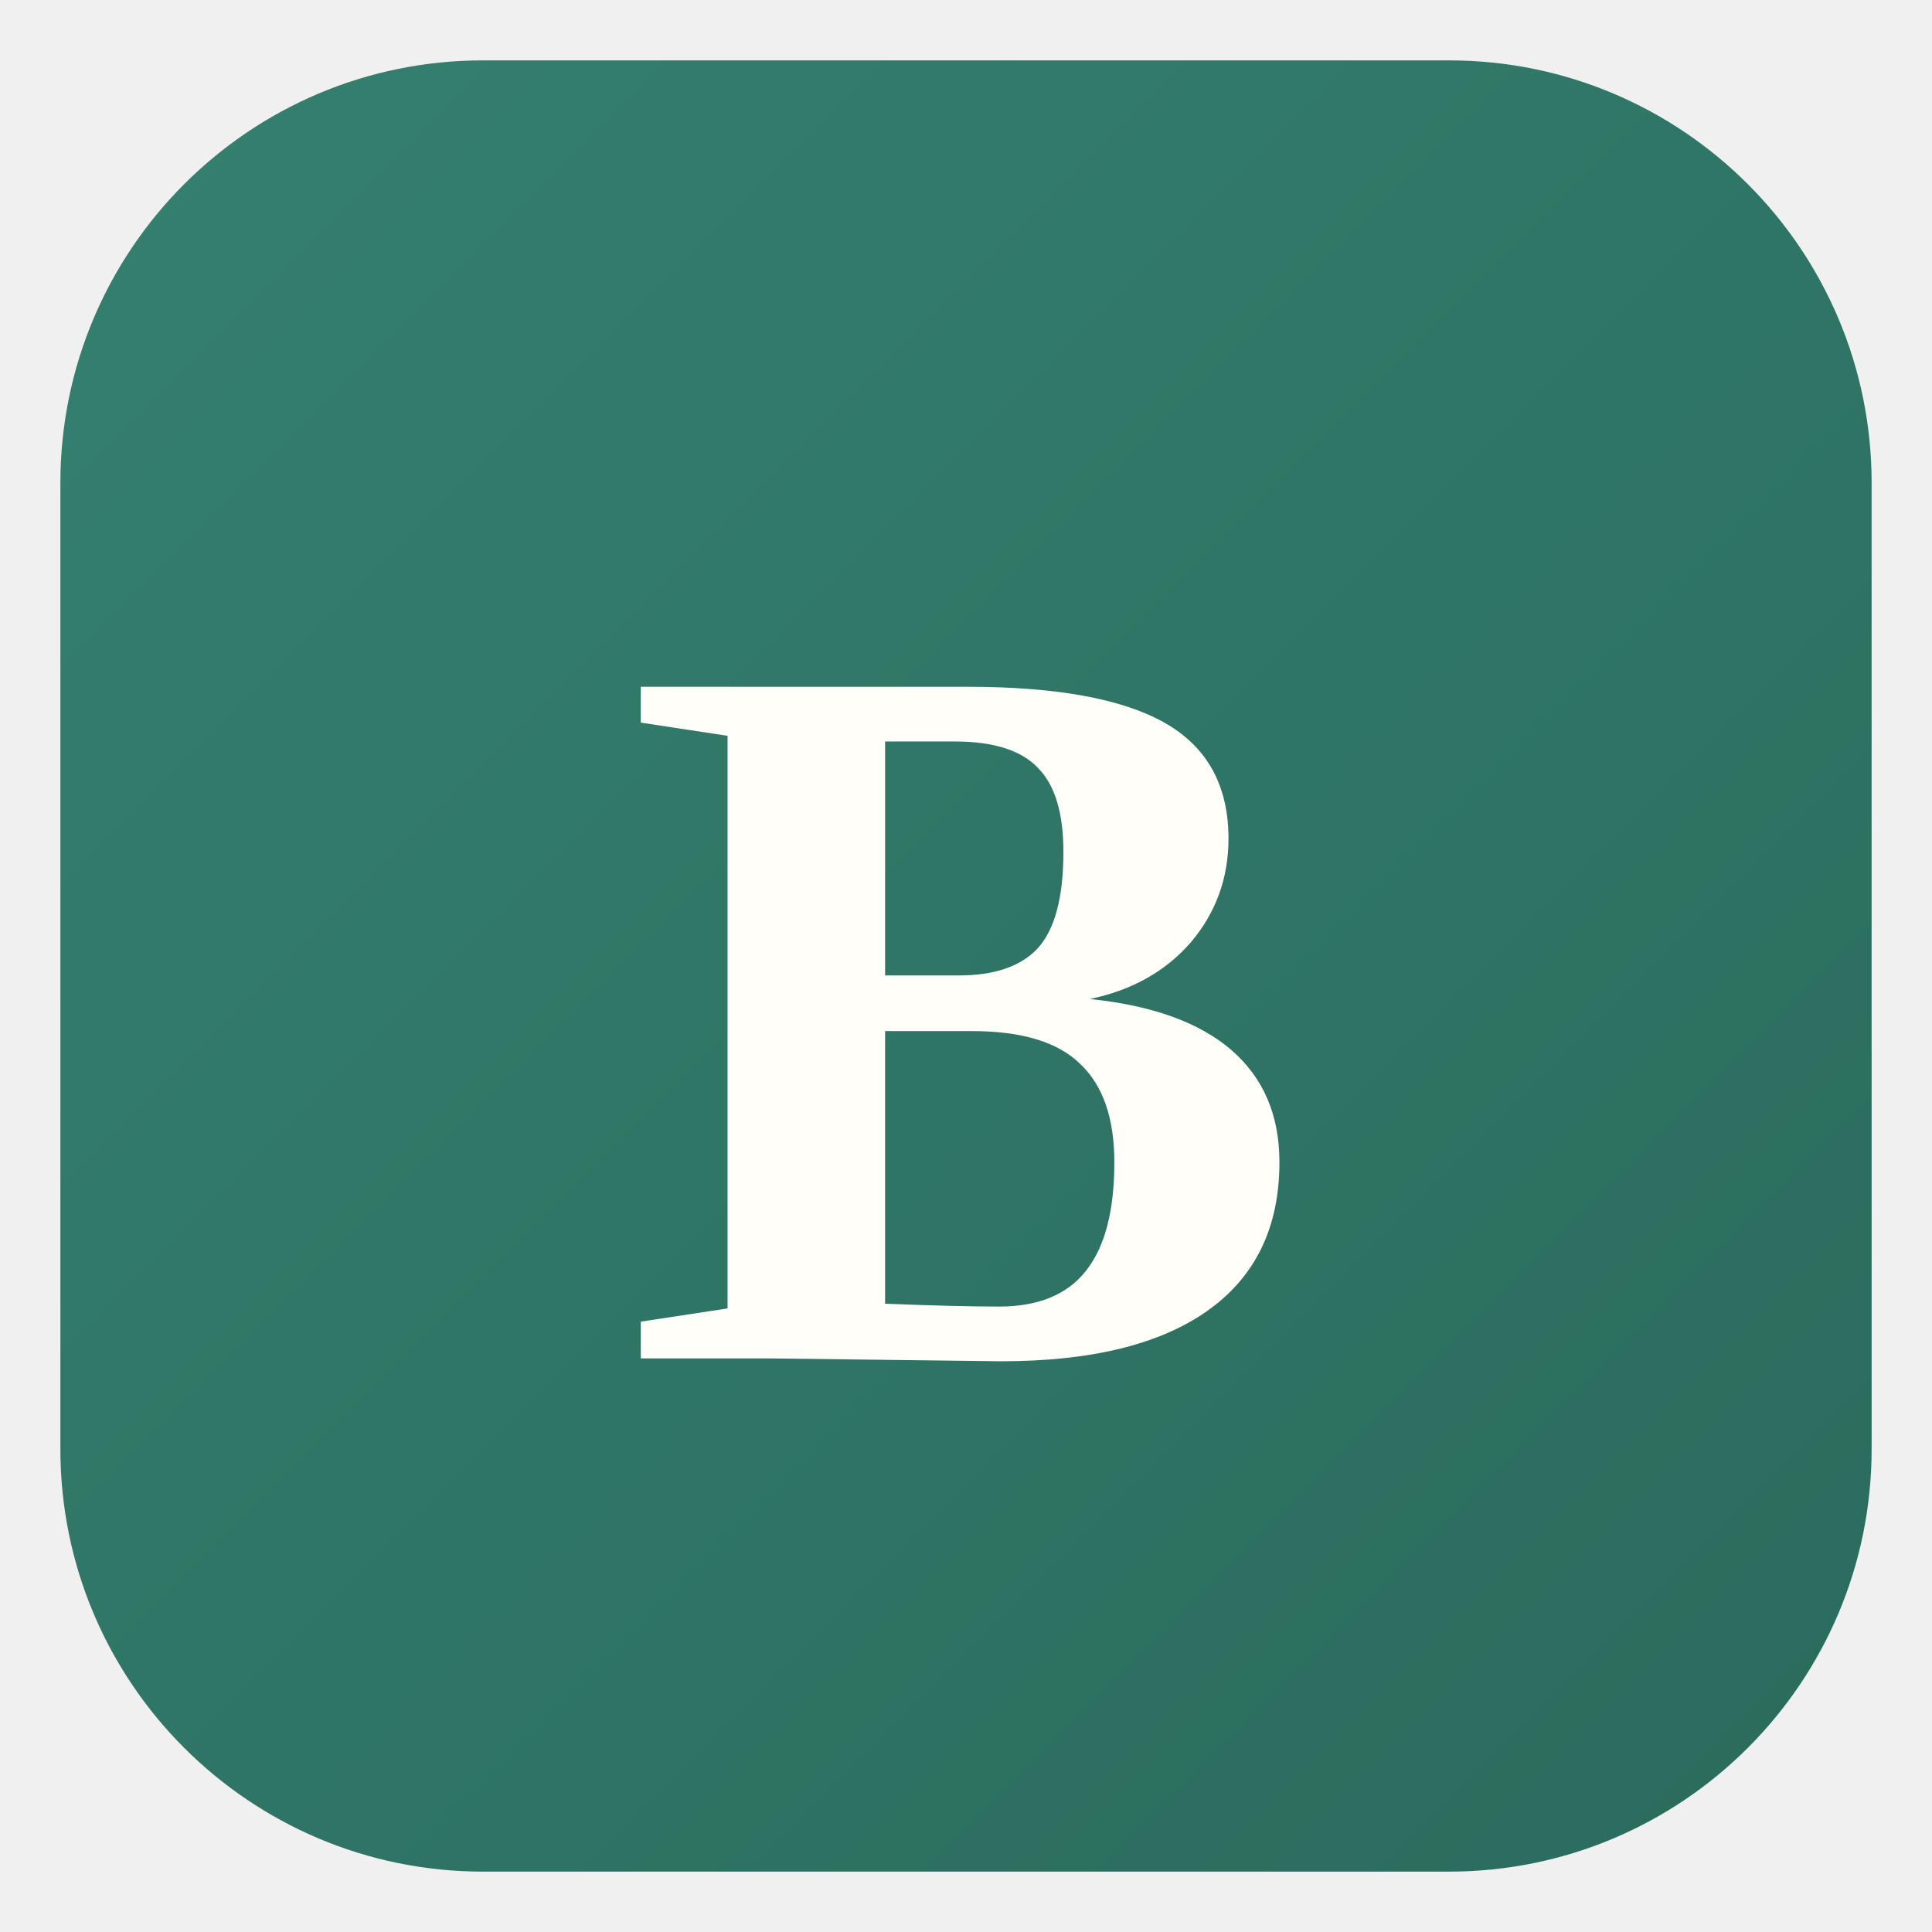
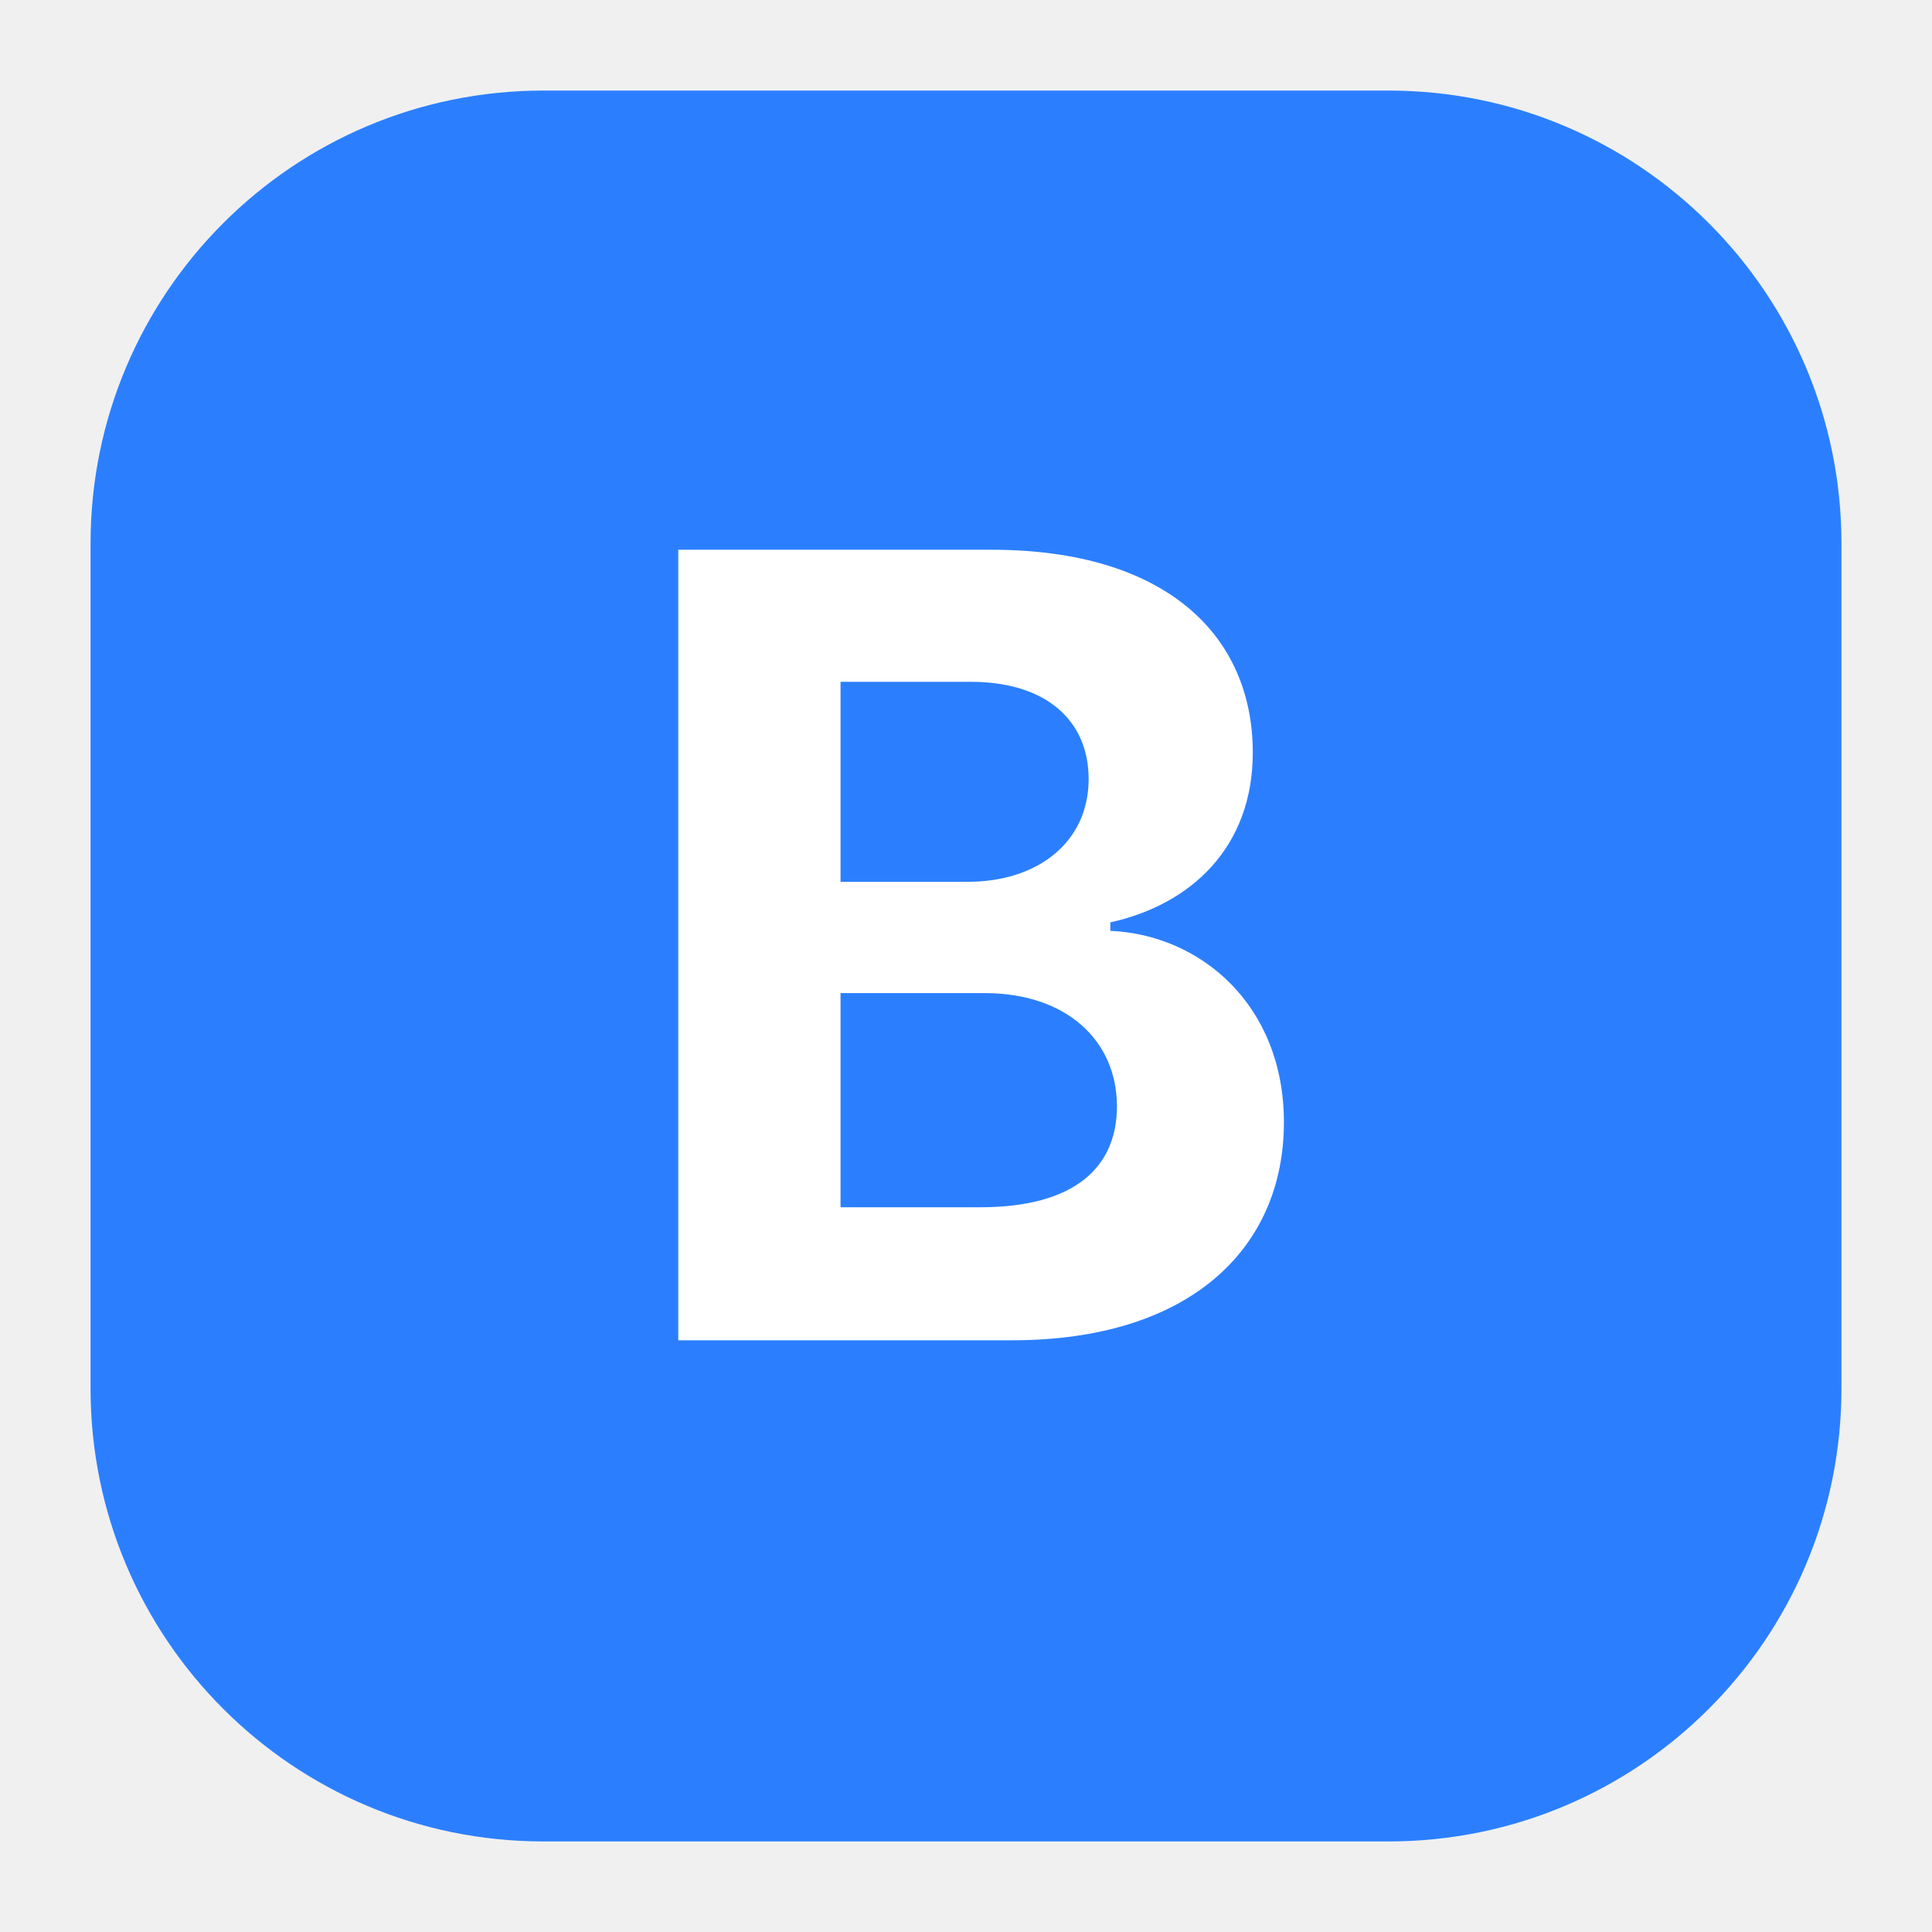
<svg xmlns="http://www.w3.org/2000/svg" viewBox="0 0 32 32">
-   <defs>
-     <linearGradient id="g" x1="0" y1="0" x2="1" y2="1">
-       <stop offset="0" stop-color="#35806f" />
-       <stop offset="1" stop-color="#2a6b5c" />
-     </linearGradient>
-   </defs>
-   <rect x="1" y="1" width="30" height="30" rx="7" fill="url(#g)" />
-   <text x="16" y="22.5" text-anchor="middle" font-family="Georgia, 'Times New Roman', serif" font-size="17" font-weight="700" fill="#fffef8">B</text>
+   <rect x="1.5" y="1.5" width="29" height="29" rx="7.5" fill="#2b7fff" />
+   <text x="16" y="22.2" text-anchor="middle" font-family="Inter,system-ui,-apple-system,sans-serif" font-size="18" font-weight="700" fill="#ffffff">B</text>
</svg>
